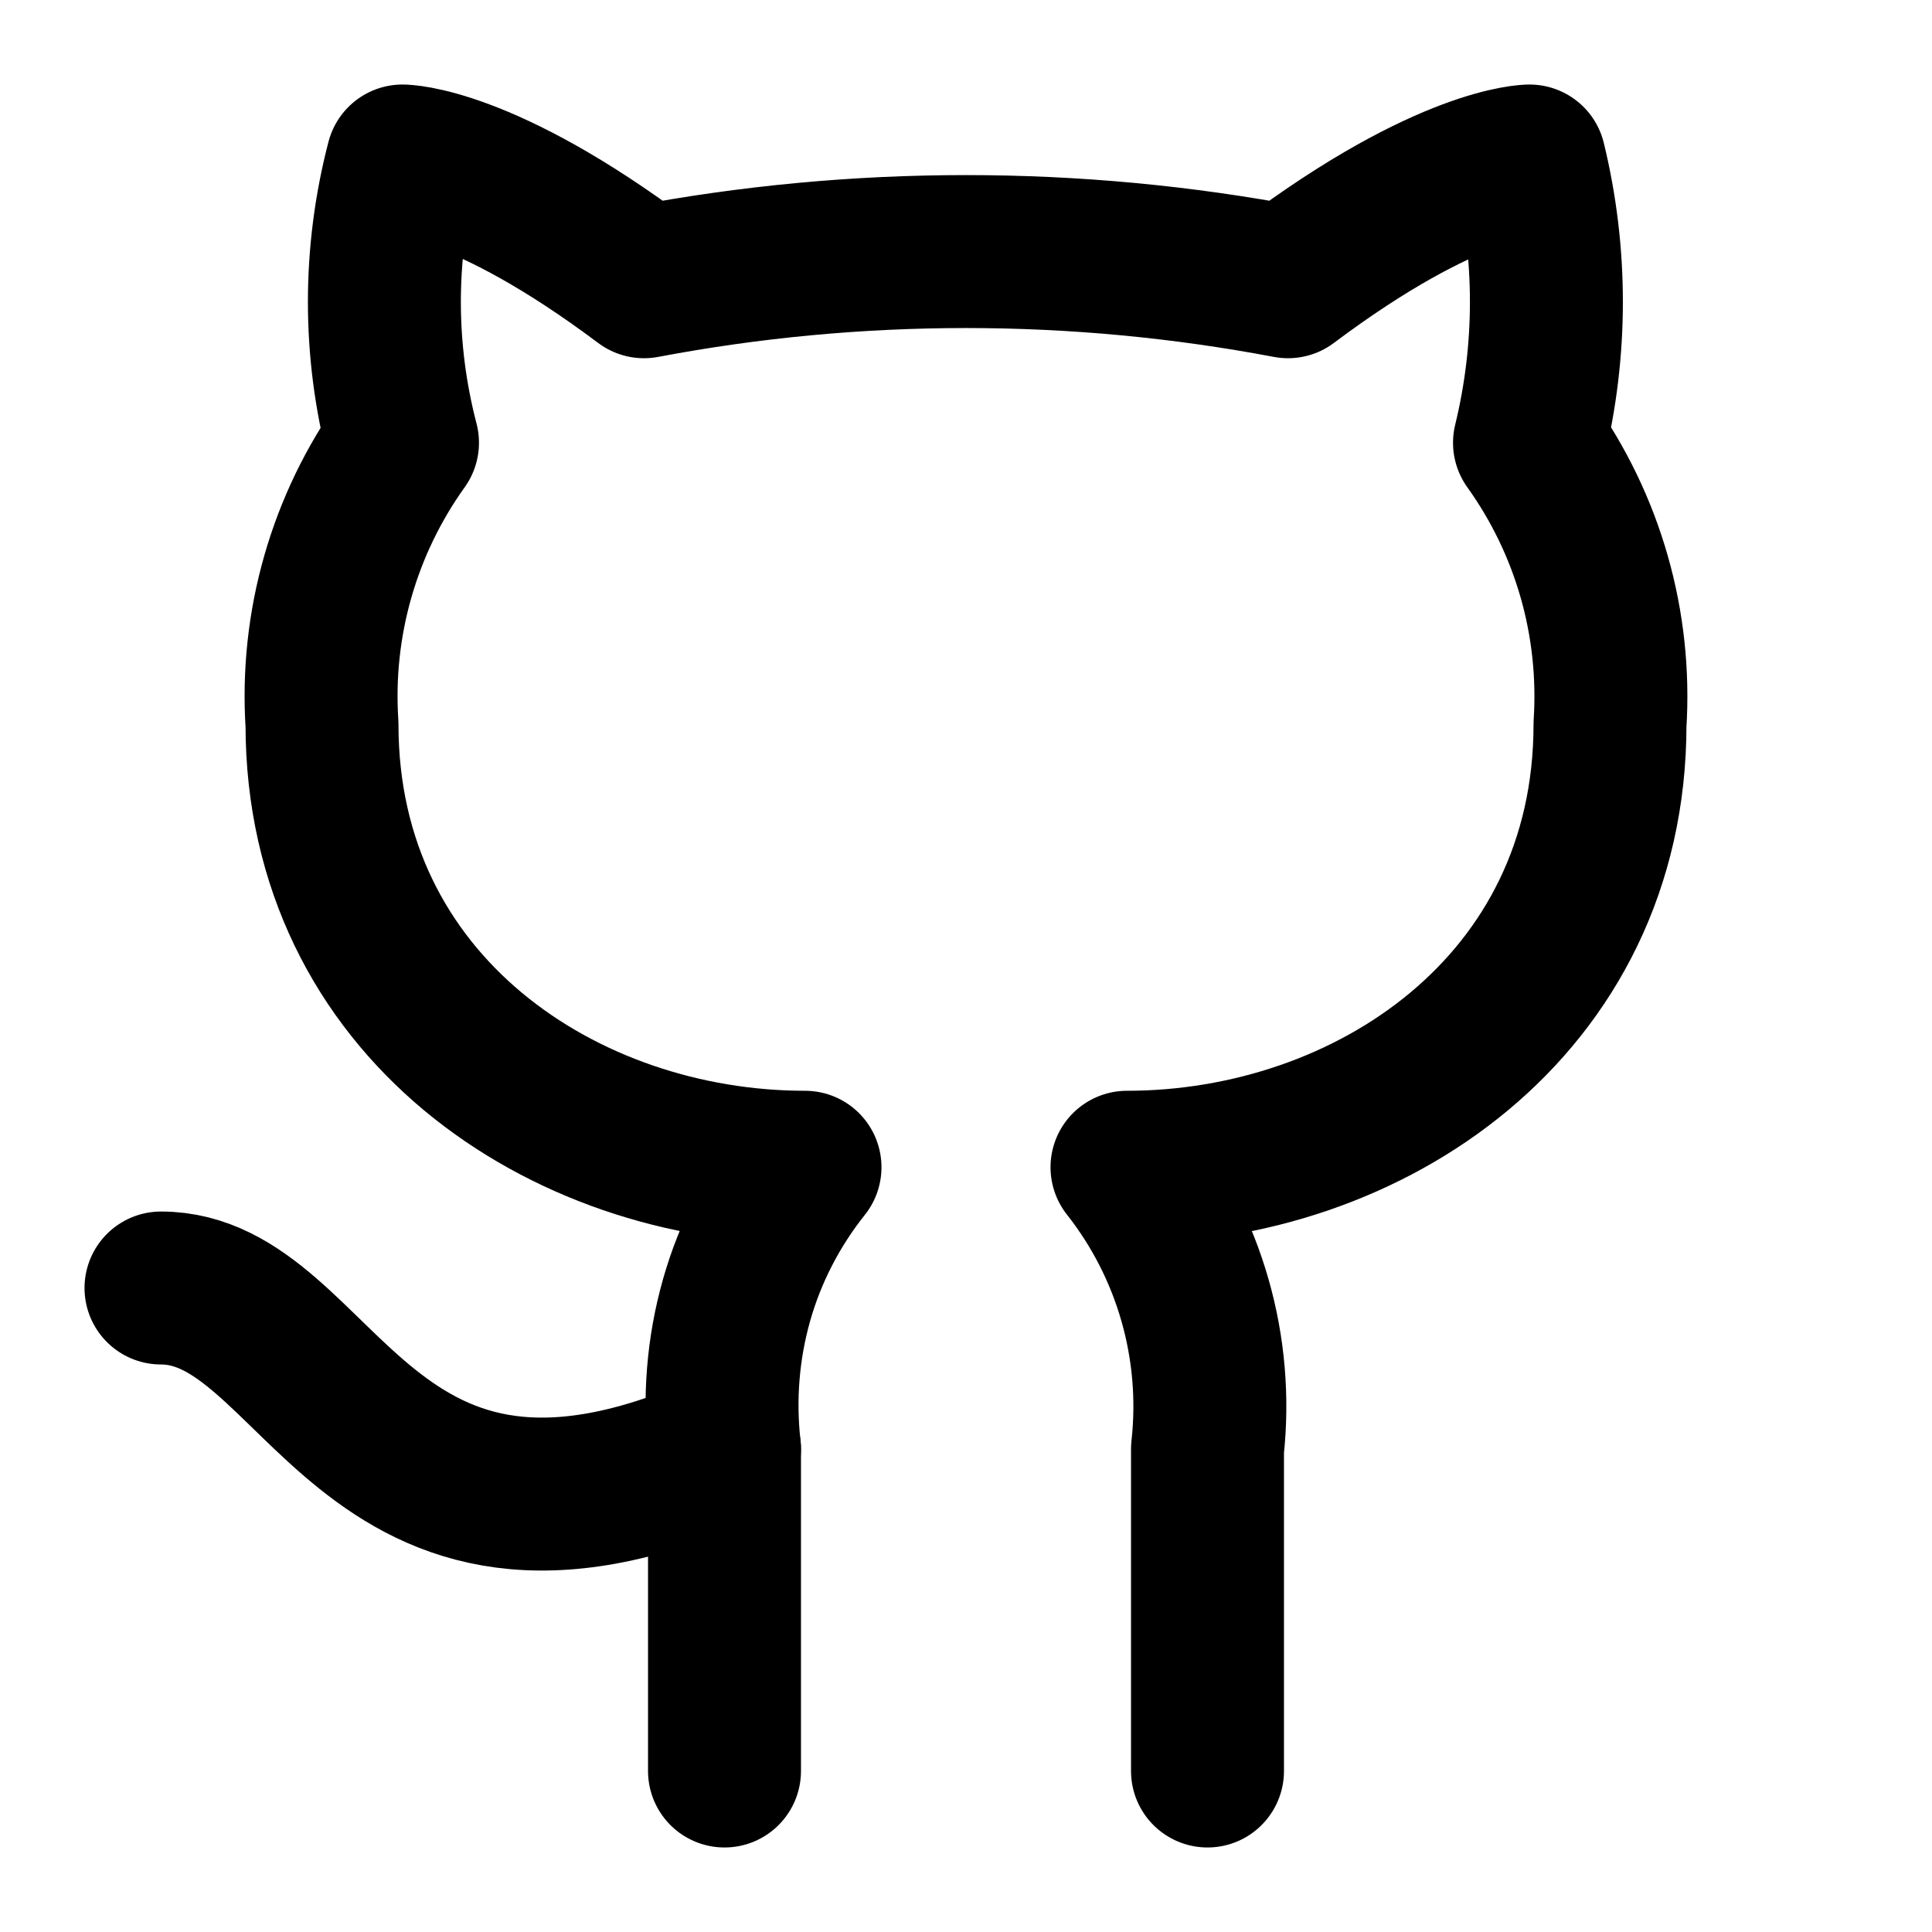
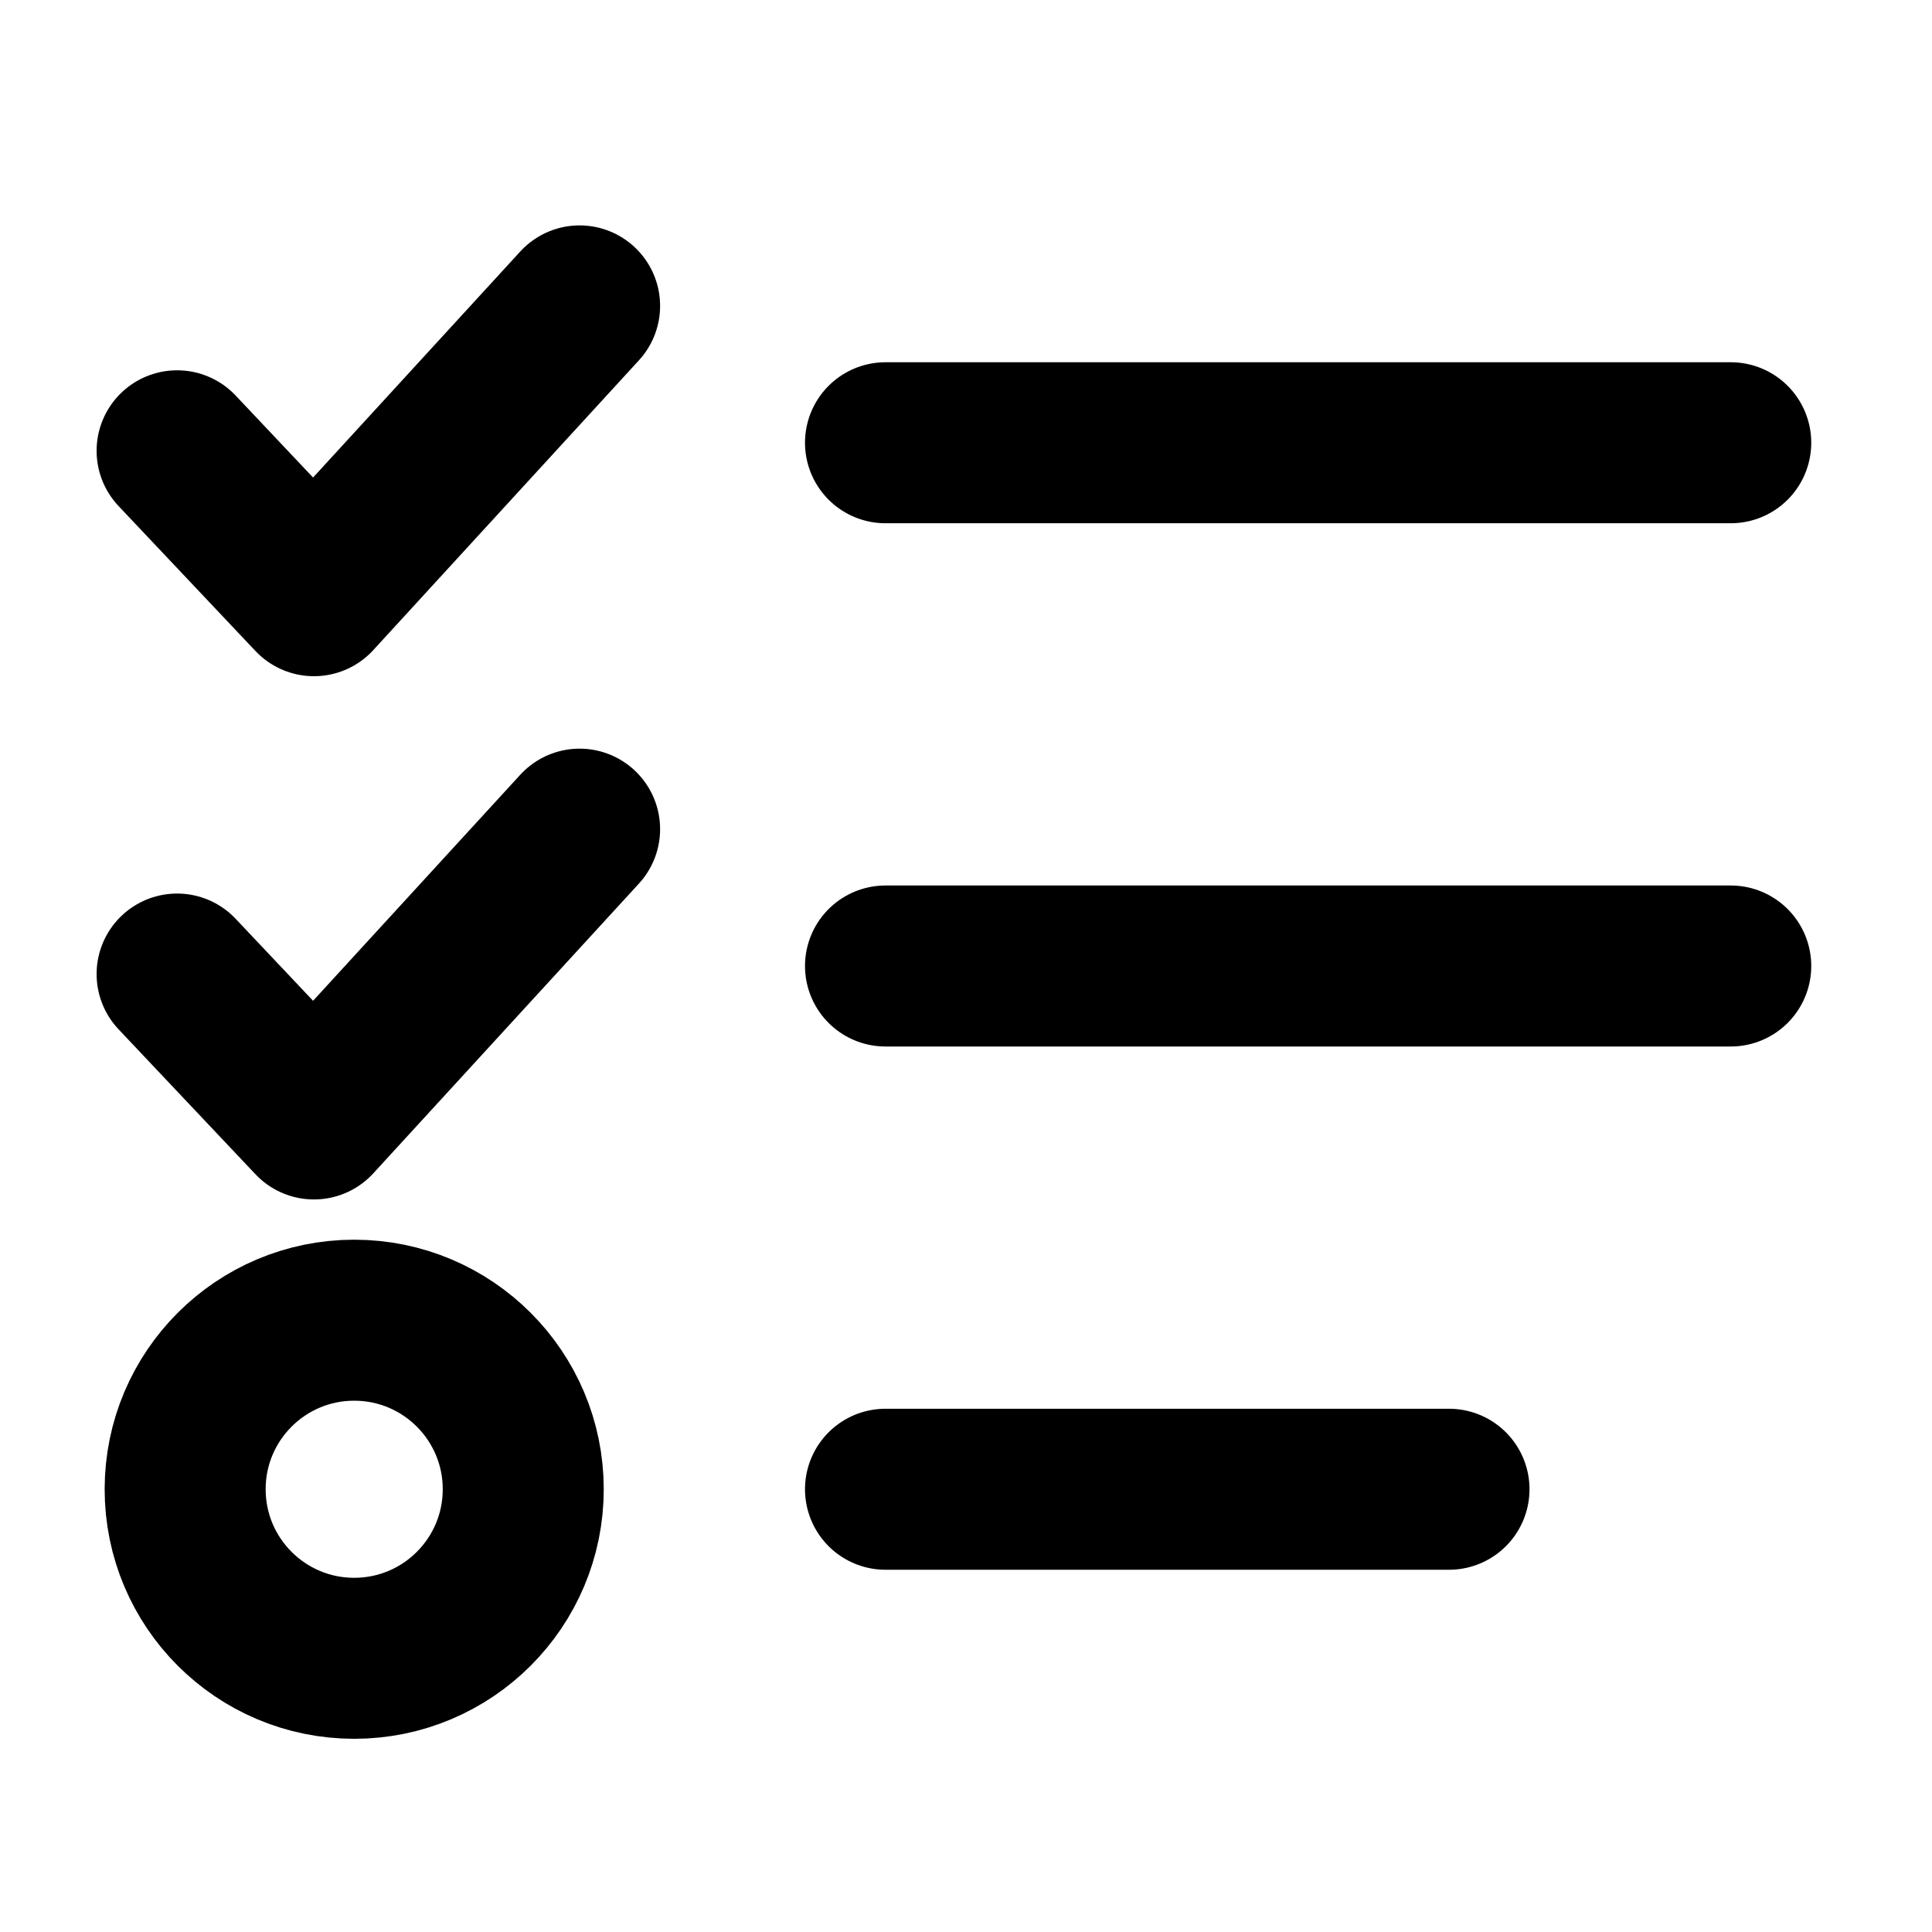
- <svg xmlns="http://www.w3.org/2000/svg" width="24" height="24" viewBox="0 0 24 24" fill="none" stroke="currentColor" stroke-width="1.9" stroke-linecap="round" stroke-linejoin="round">
-   <path d="M15 22v-4a4.8 4.8 0 0 0-1-3.5c3 0 6-2 6-5.5.08-1.25-.27-2.48-1-3.5.28-1.15.28-2.35 0-3.5 0 0-1 0-3 1.5-2.64-.5-5.36-.5-8 0C6 2 5 2 5 2c-.3 1.15-.3 2.35 0 3.5A5.403 5.403 0 0 0 4 9c0 3.5 3 5.5 6 5.5-.39.49-.68 1.05-.85 1.65-.17.6-.22 1.23-.15 1.85v4" />
-   <path d="M9 18c-4.51 2-5-2-7-2" />
+ <svg xmlns="http://www.w3.org/2000/svg" width="24" height="24" viewBox="0 0 24 24" fill="none" stroke="currentColor" stroke-width="2" stroke-linecap="round" stroke-linejoin="round">
+   <path d="M2.2 5.6l1.7 1.8 3.3-3.6" />
+   <path d="M2.2 12.1l1.7 1.8 3.3-3.6" />
+   <circle cx="4.4" cy="18.5" r="2.1" />
+   <path d="M11 5.5h10.5" />
+   <path d="M11 12h10.5" />
+   <path d="M11 18.5h7" />
</svg>
